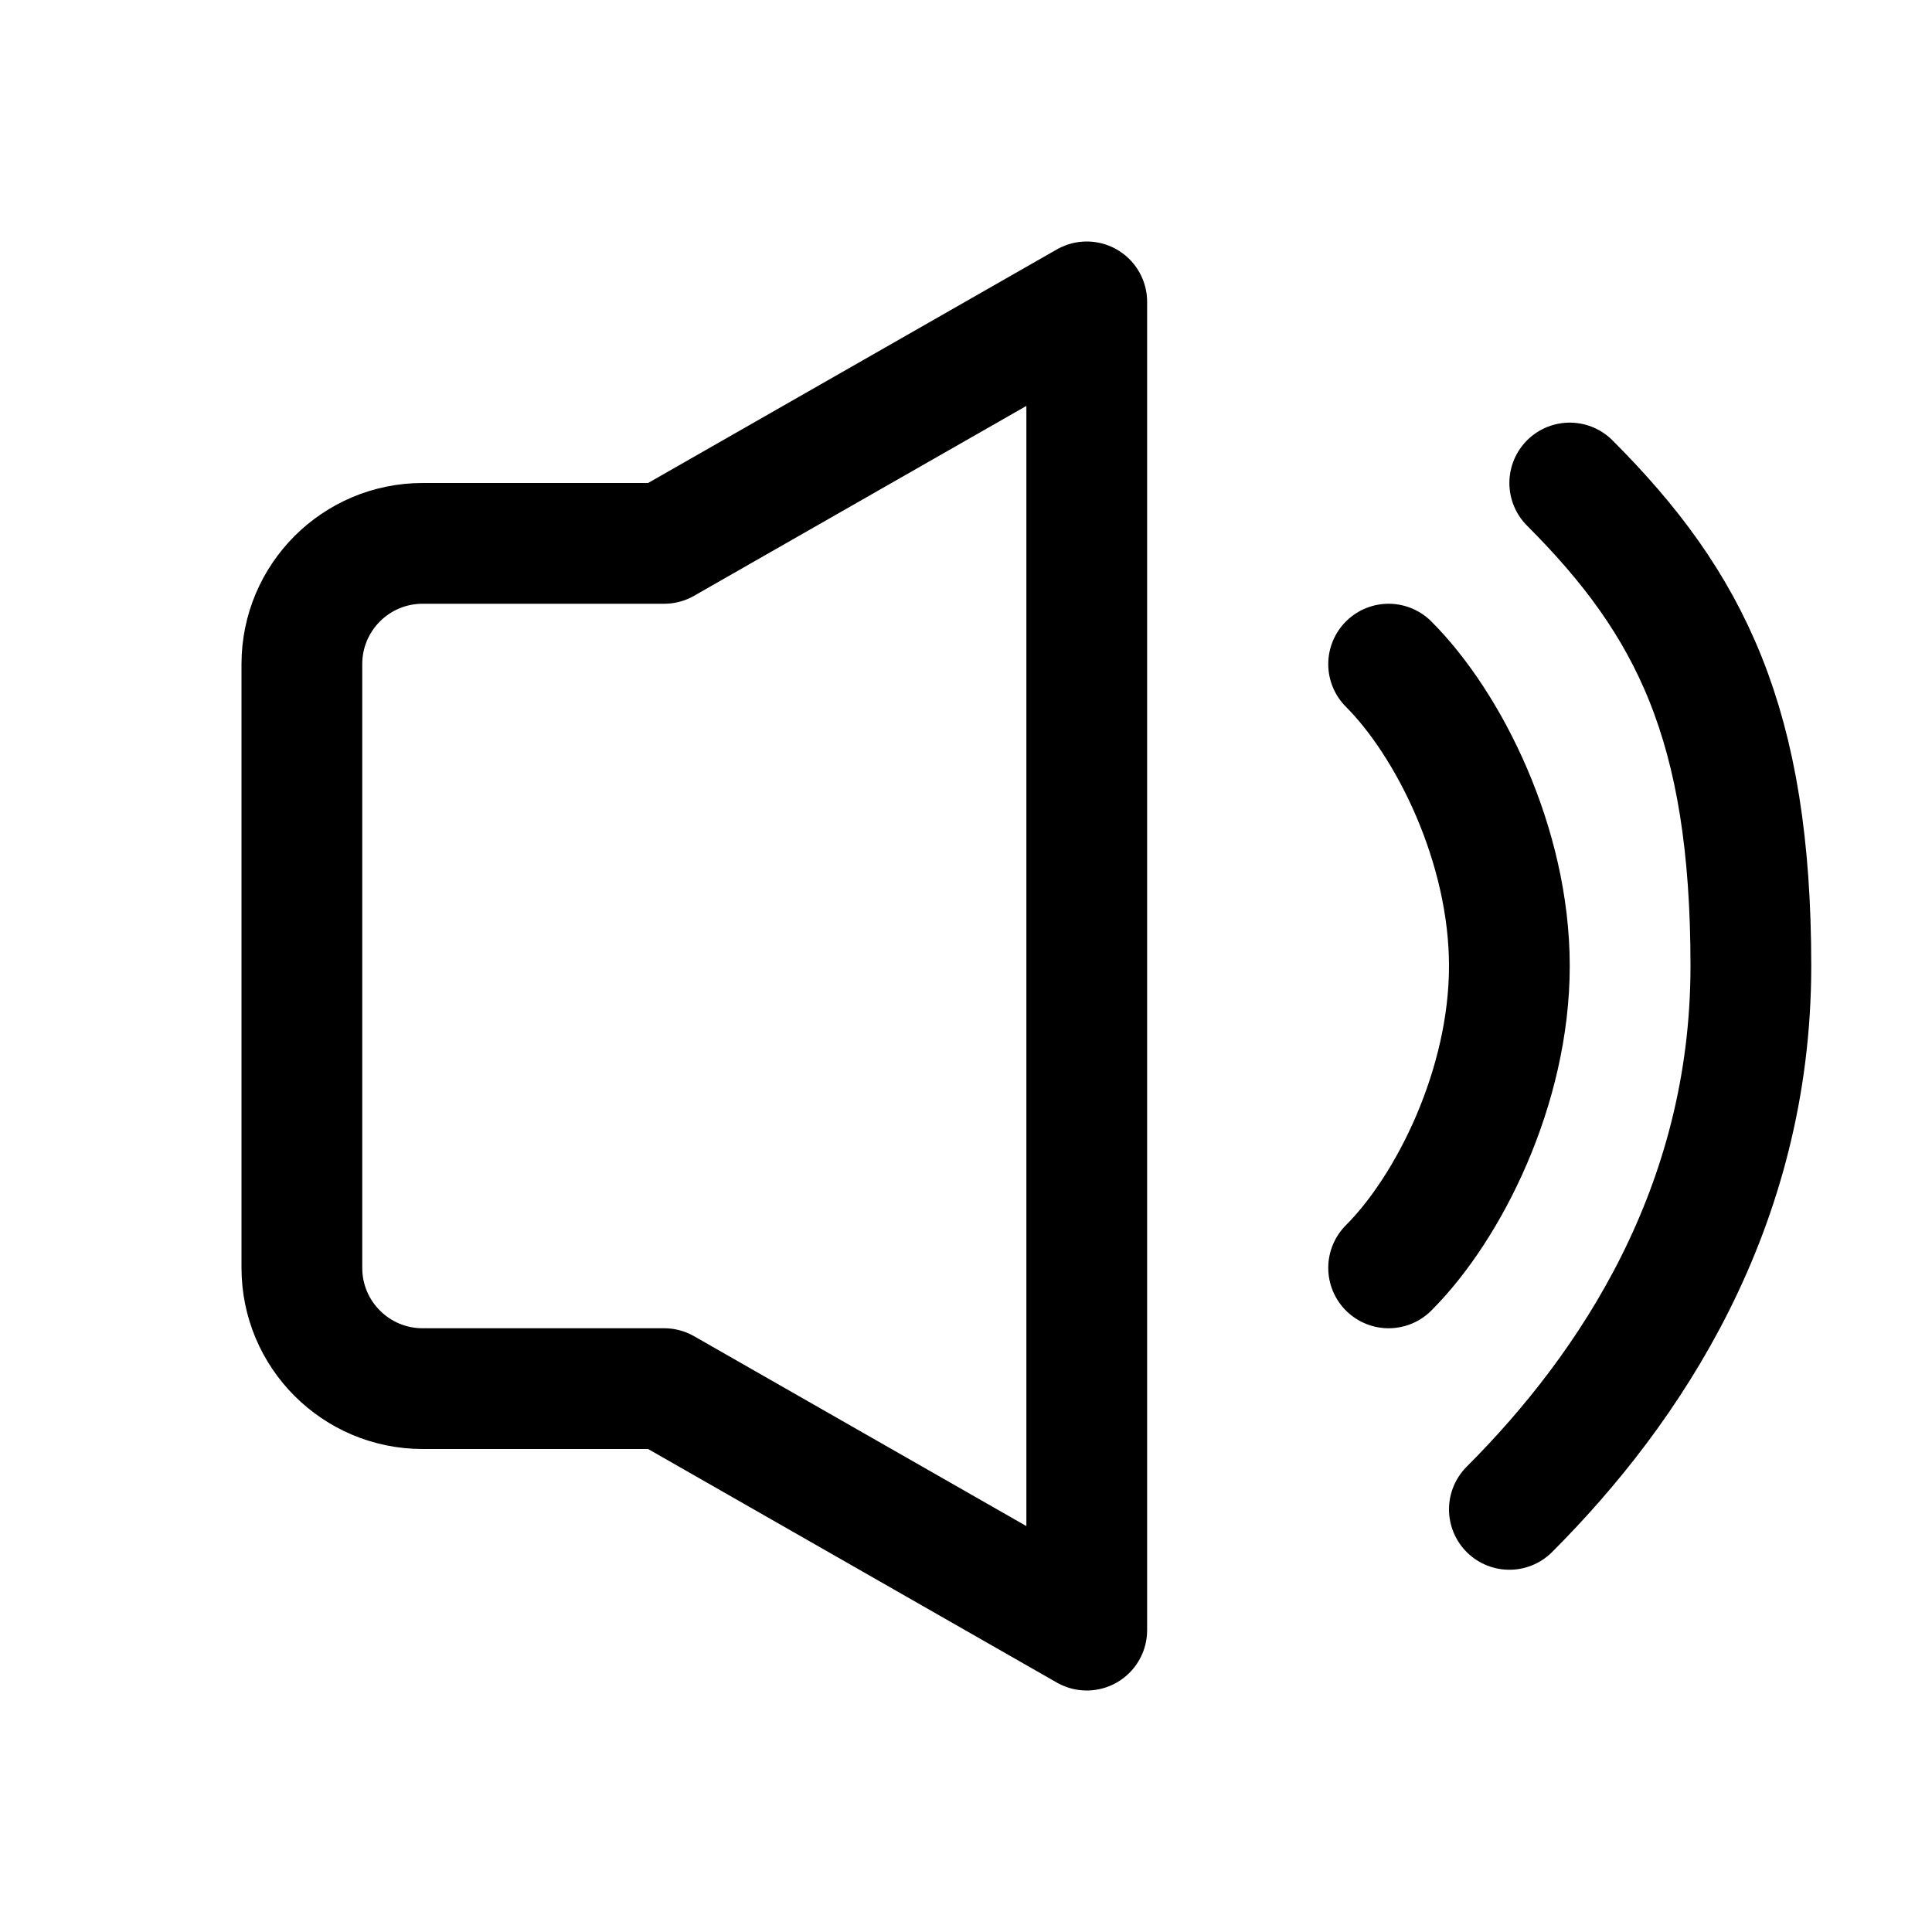
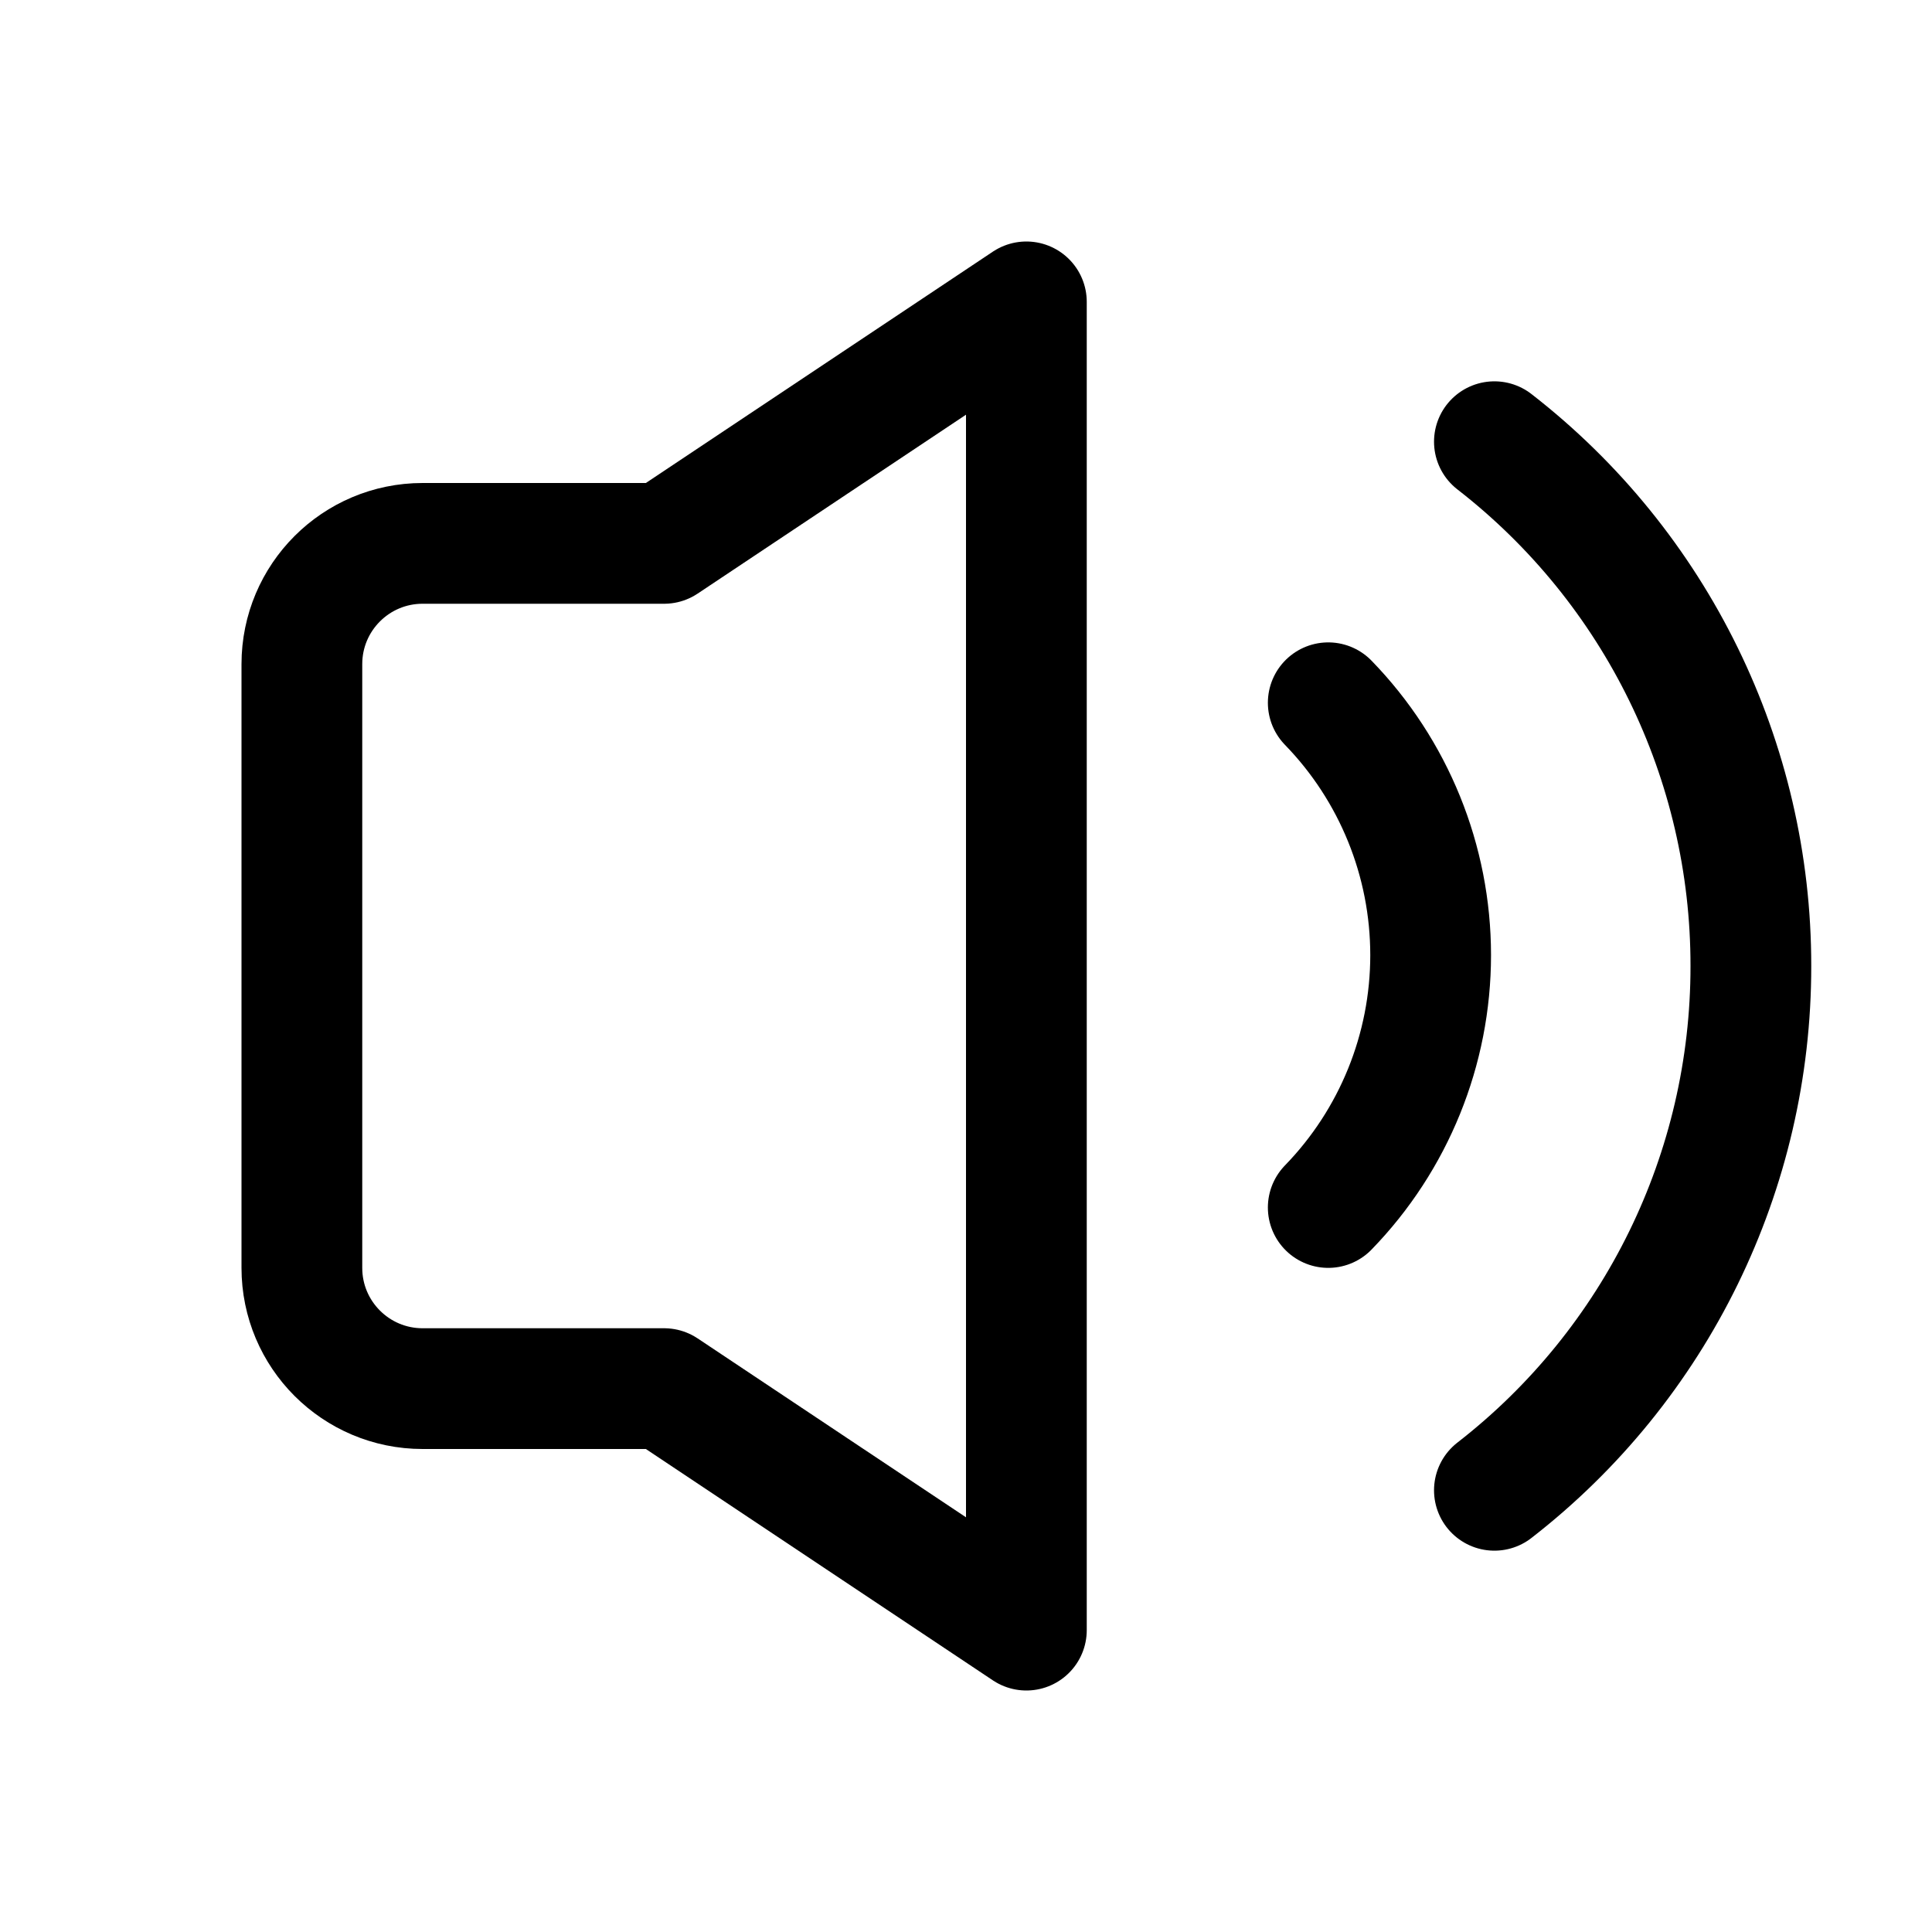
<svg xmlns="http://www.w3.org/2000/svg" fill="none" viewBox="0 0 16 16">
-   <path stroke="#000" stroke-linecap="round" stroke-linejoin="round" d="M5.5 4.5h-2a1 1 0 0 0-1 1v5a1 1 0 0 0 1 1h2l3.5 2v-11z" />
-   <path stroke="#000" stroke-linecap="round" d="M11.5 10.5c.5-.5 1-1.5 1-2.5s-.5-2-1-2.5m1 7c1-1 2-2.5 2-4.5S14 5 13 4" />
+   <path stroke="#000" stroke-linecap="round" stroke-linejoin="round" d="M5.5 4.5h-2a1 1 0 0 0-1 1v5a1 1 0 0 0 1 1h2l3 2v-11z" />
+   <path stroke="#000" stroke-linecap="round" d="M12.376 12.342A5.49 5.49 0 0 0 14.5 8a5.49 5.49 0 0 0-2.124-4.342M11 10a3 3 0 0 0 .848-2.09A3 3 0 0 0 11 5.82" />
</svg>
